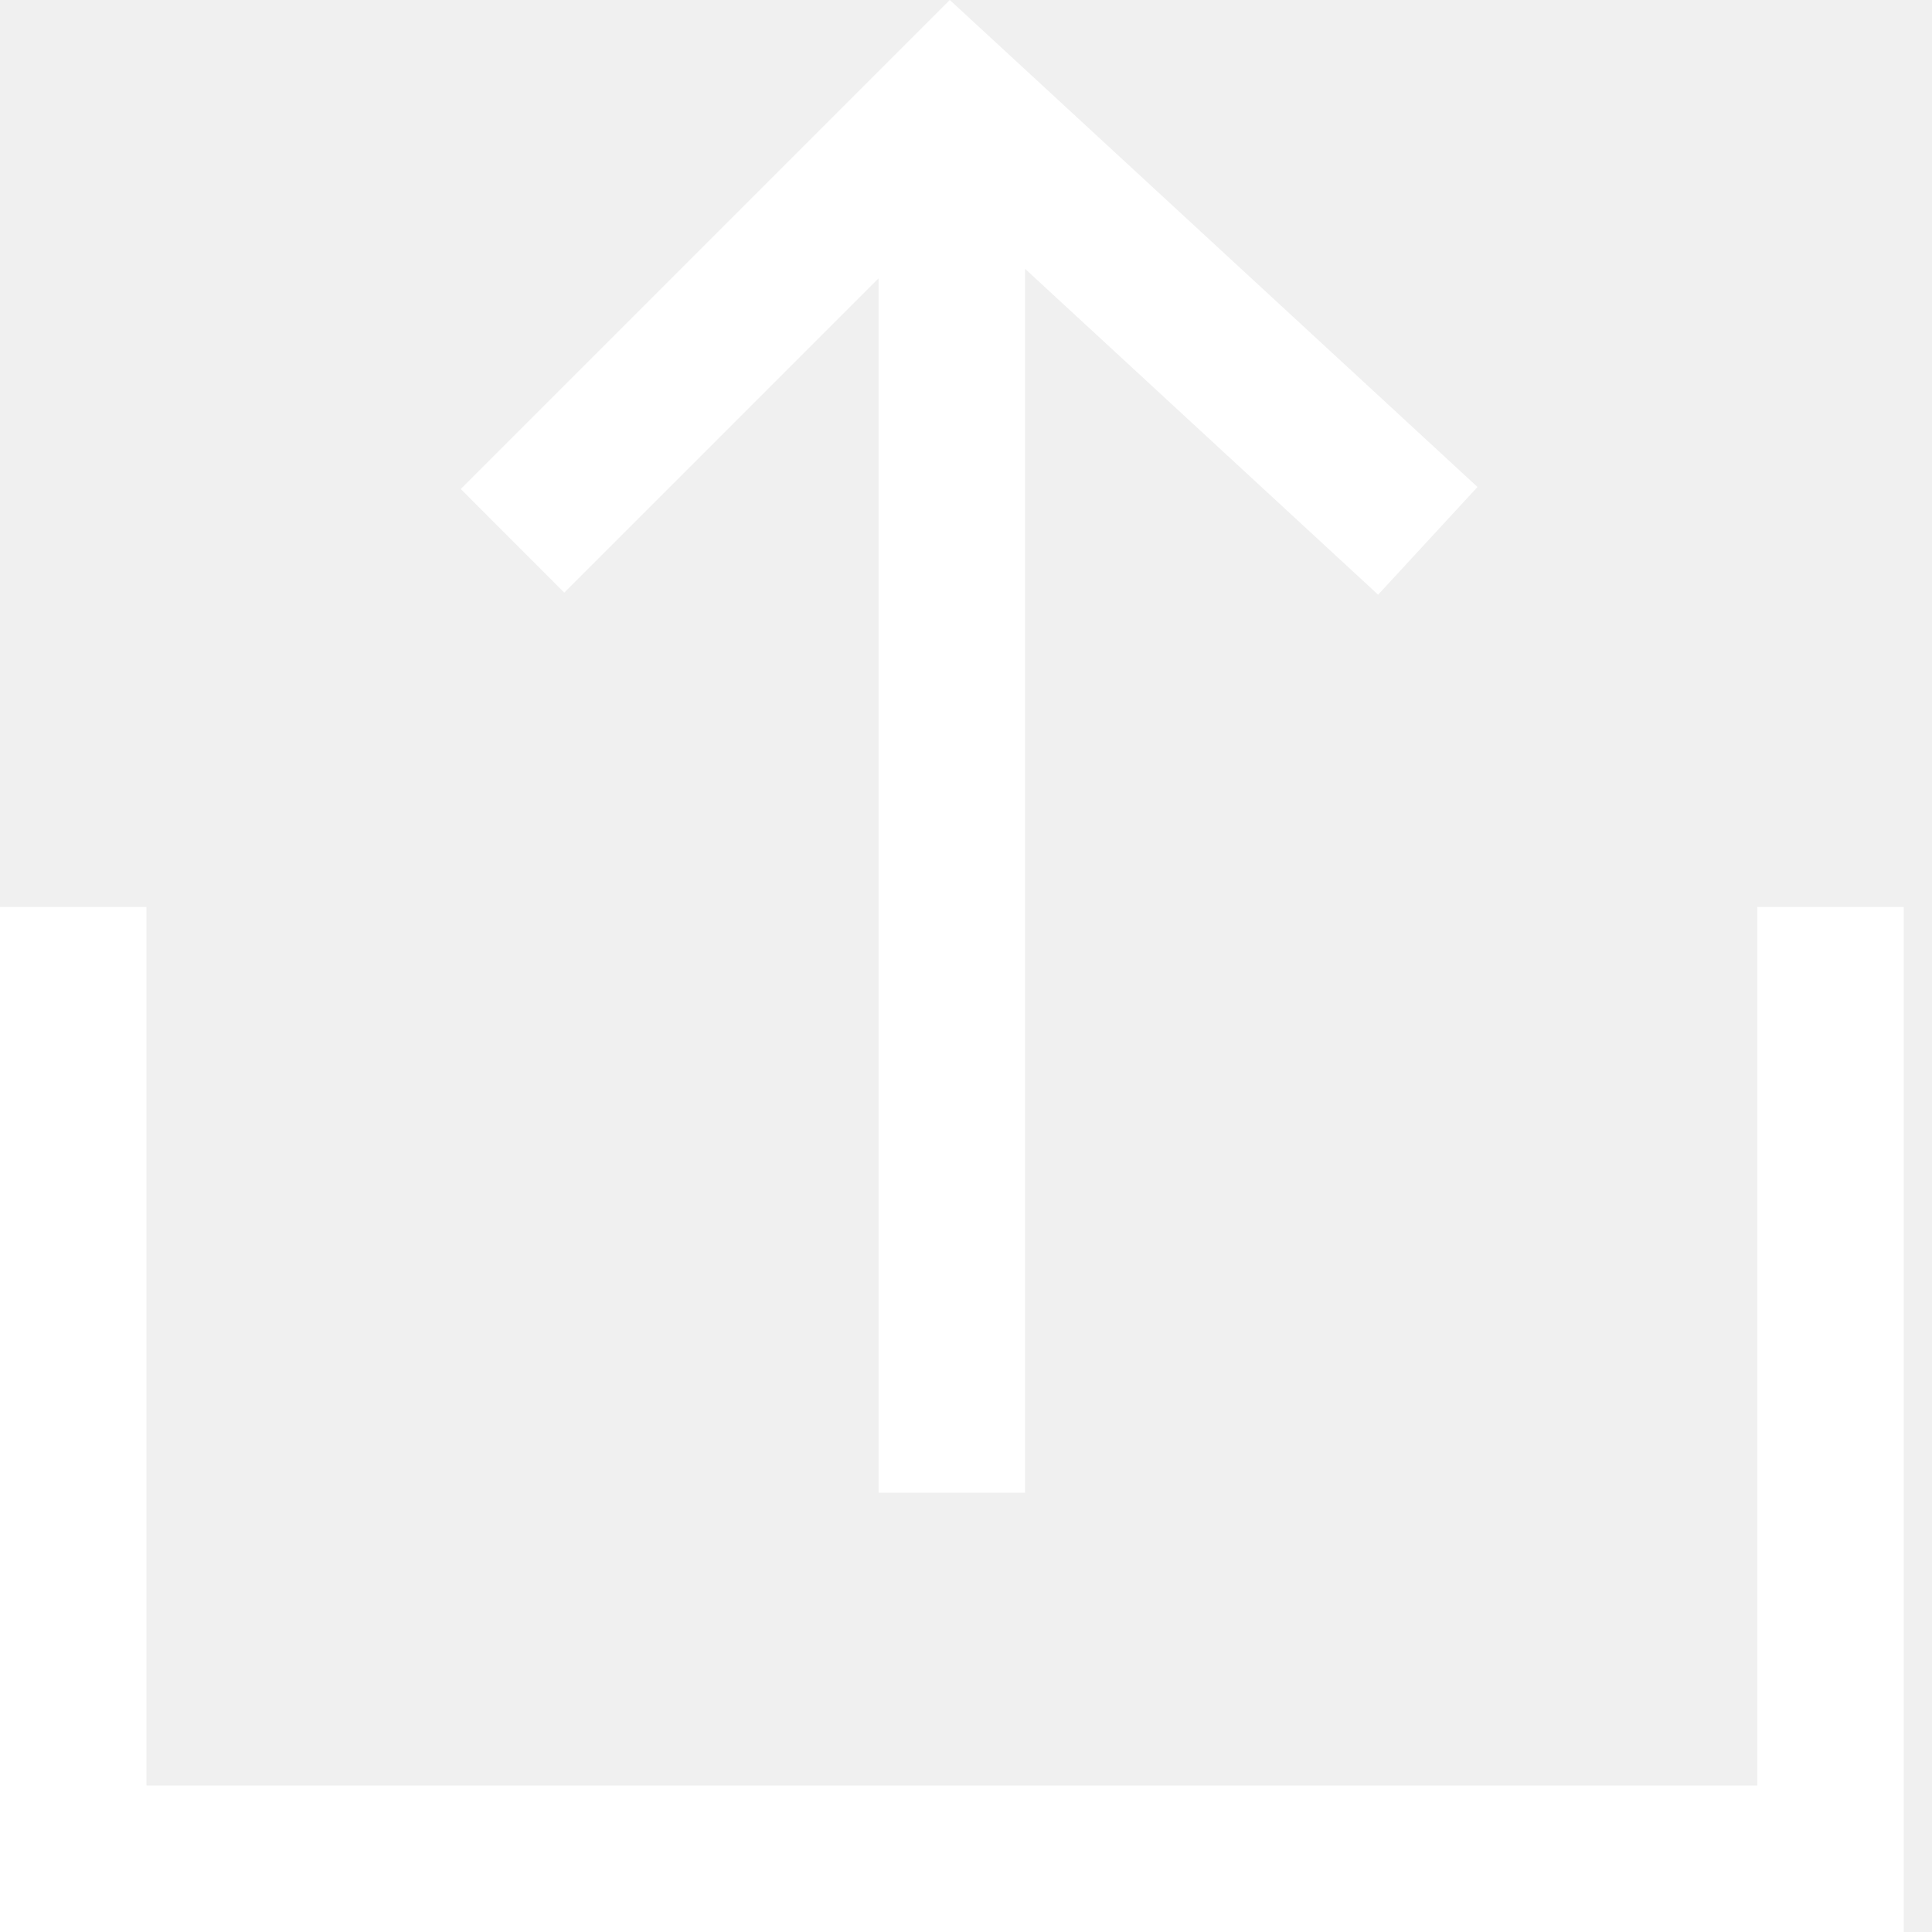
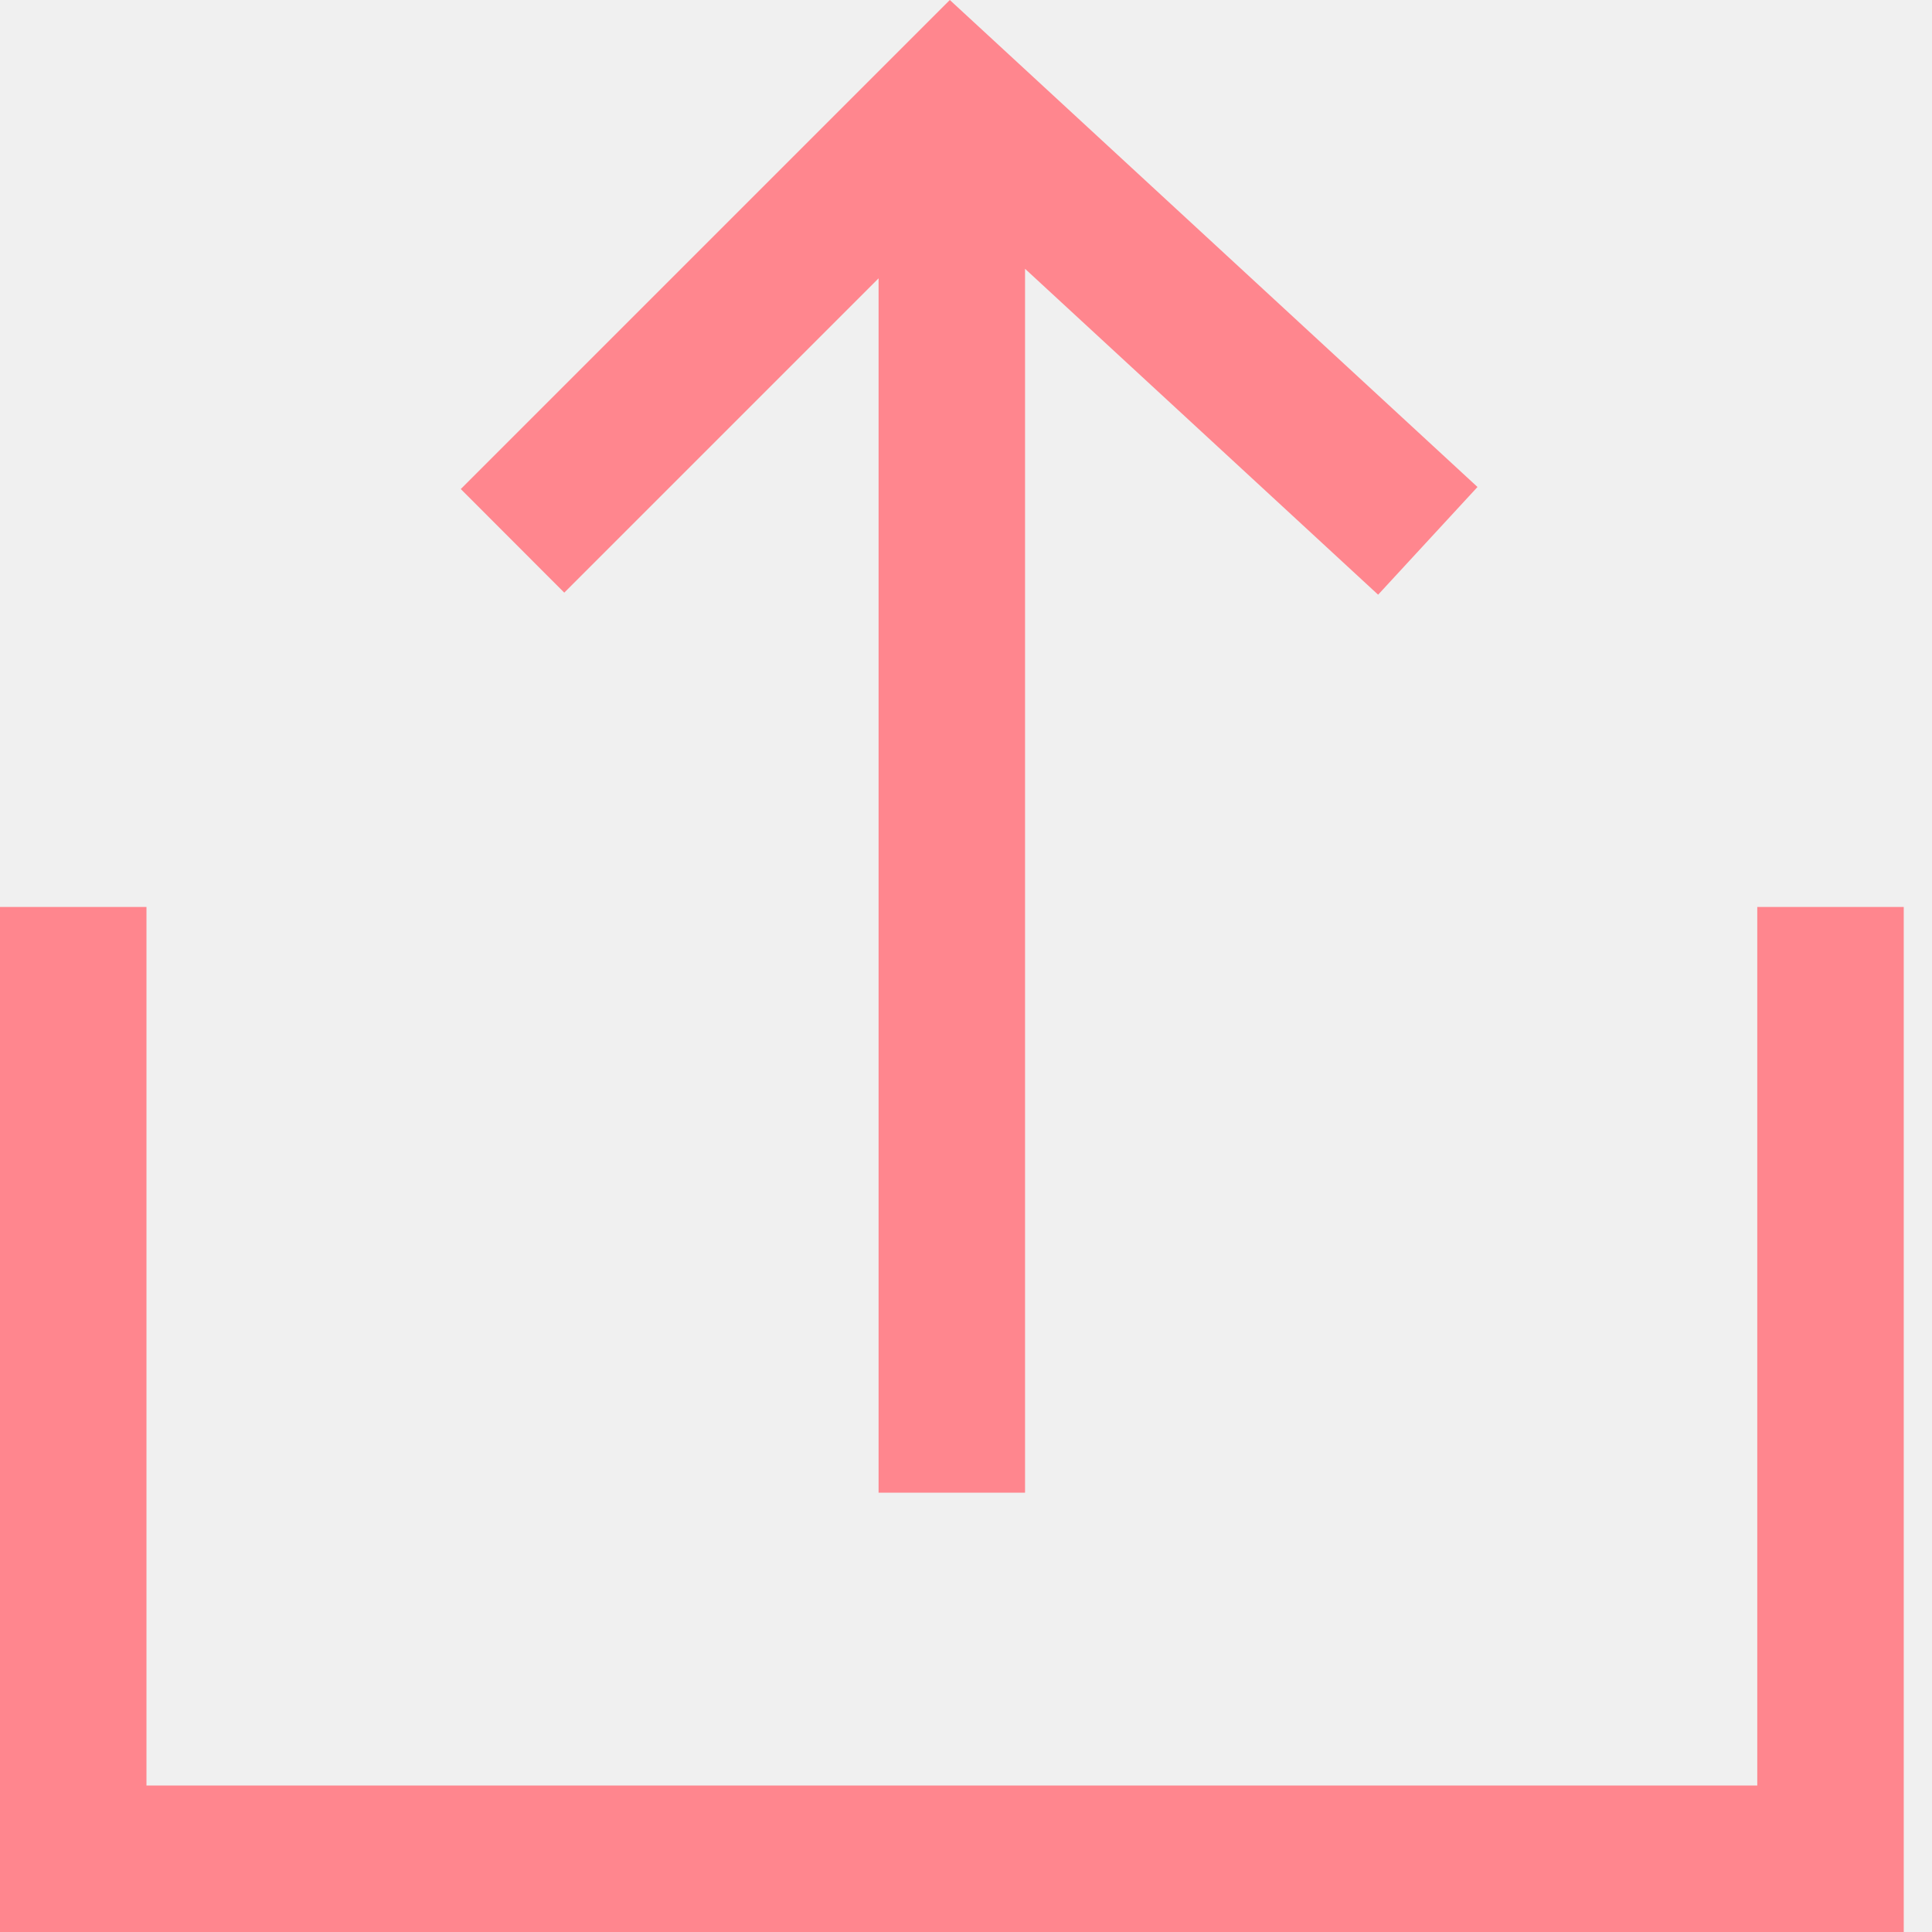
<svg xmlns="http://www.w3.org/2000/svg" width="16" height="16" viewBox="0 0 16 16" fill="none">
-   <path fill-rule="evenodd" clip-rule="evenodd" d="M7.866 0L12.236 4.033L11.413 4.925L8.489 2.226V12.362H7.276V2.305L4.673 4.908L3.816 4.05L7.866 0ZM1.213 14.787V7.511H0V16H15.766V7.511H14.553V14.787H1.213Z" fill="white" />
+   <path fill-rule="evenodd" clip-rule="evenodd" d="M7.866 0L12.236 4.033L11.413 4.925L8.489 2.226V12.362H7.276V2.305L4.673 4.908L3.816 4.05L7.866 0ZM1.213 14.787V7.511H0V16H15.766V7.511H14.553V14.787H1.213Z" fill="#ff868e" />
</svg>
